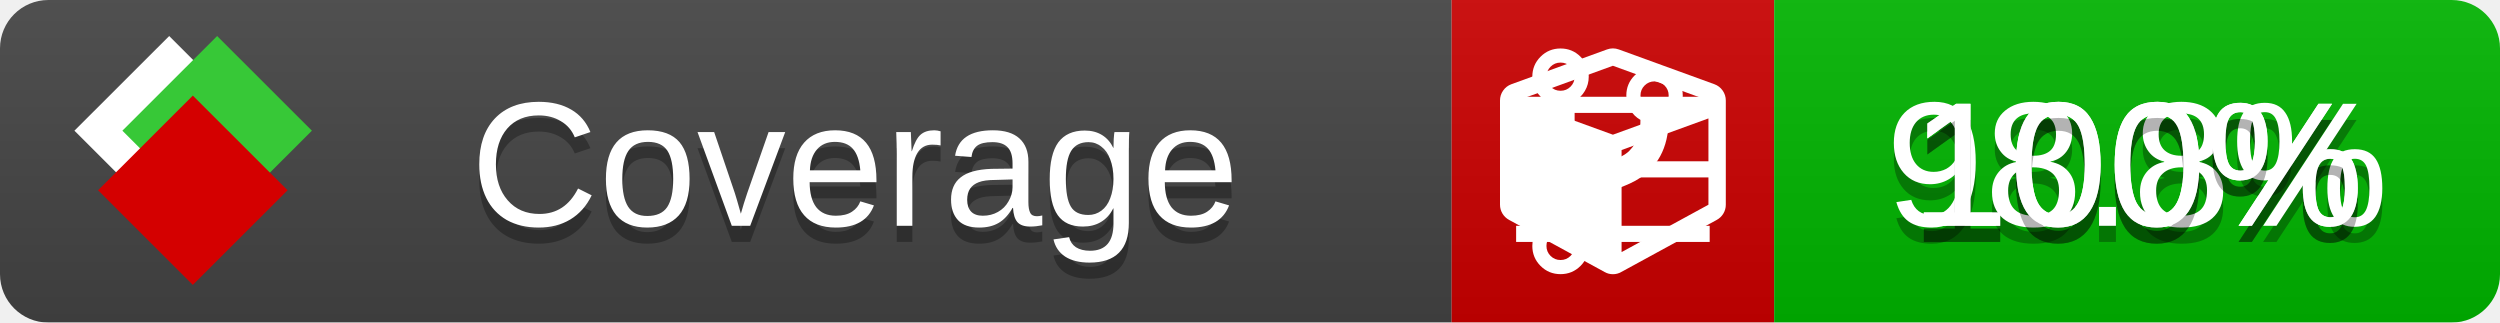
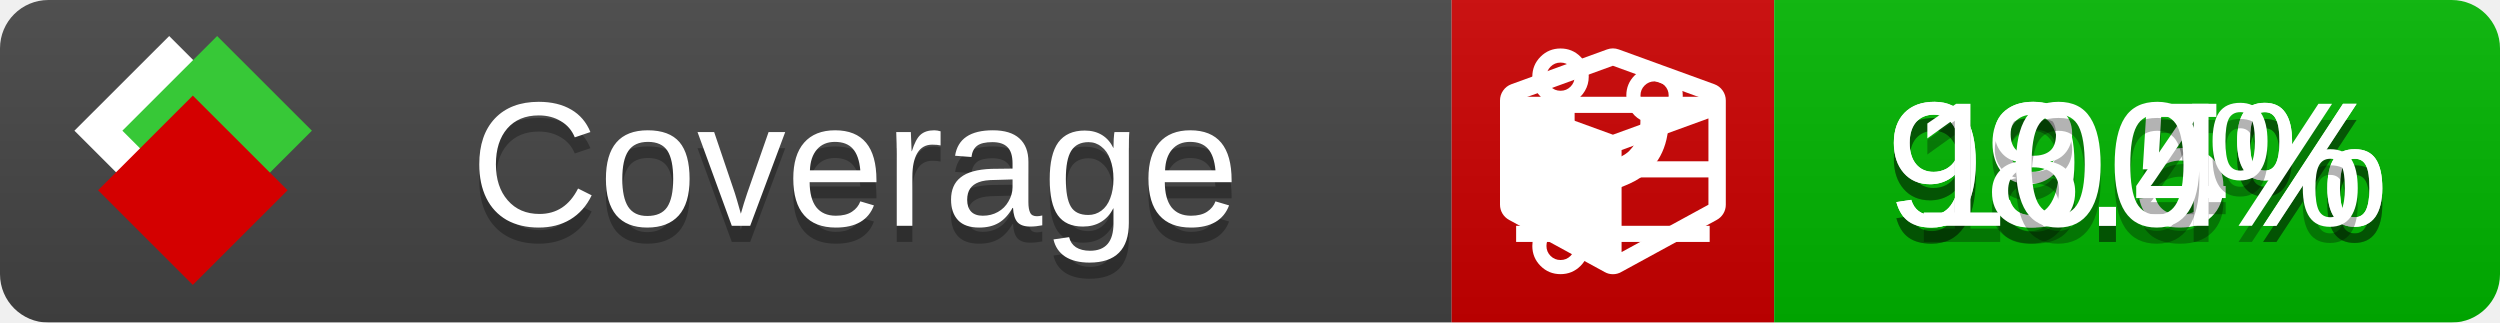
<svg xmlns="http://www.w3.org/2000/svg" xmlns:xlink="http://www.w3.org/1999/xlink" width="155" height="20">
  <style type="text/css">
          
            @keyframes fade1 {
                0% { visibility: visible; opacity: 1; }
               27% { visibility: visible; opacity: 1; }
               33% { visibility: hidden; opacity: 0; }
               60% { visibility: hidden; opacity: 0; }
               66% { visibility: hidden; opacity: 0; }
               93% { visibility: hidden; opacity: 0; }
              100% { visibility: visible; opacity: 1; }
            }
            @keyframes fade2 {
                0% { visibility: hidden; opacity: 0; }
               27% { visibility: hidden; opacity: 0; }
               33% { visibility: visible; opacity: 1; }
               60% { visibility: visible; opacity: 1; }
               66% { visibility: hidden; opacity: 0; }
               93% { visibility: hidden; opacity: 0; }
              100% { visibility: hidden; opacity: 0; }
            }
            @keyframes fade3 {
                0% { visibility: hidden; opacity: 0; }
               27% { visibility: hidden; opacity: 0; }
               33% { visibility: hidden; opacity: 0; }
               60% { visibility: hidden; opacity: 0; }
               66% { visibility: visible; opacity: 1; }
               93% { visibility: visible; opacity: 1; }
              100% { visibility: hidden; opacity: 0; }
            }
            .linecoverage {
                animation-duration: 15s;
                animation-name: fade1;
                animation-iteration-count: infinite;
            }
            .branchcoverage {
                animation-duration: 15s;
                animation-name: fade2;
                animation-iteration-count: infinite;
            }
            .methodcoverage {
                animation-duration: 15s;
                animation-name: fade3;
                animation-iteration-count: infinite;
            }
          
    </style>
  <defs>
    <linearGradient id="gradient" x2="0" y2="100%">
      <stop offset="0" stop-color="#bbb" stop-opacity=".1" />
      <stop offset="1" stop-opacity=".1" />
    </linearGradient>
    <linearGradient id="c">
      <stop offset="0" stop-color="#d40000" />
      <stop offset="1" stop-color="#ff2a2a" />
    </linearGradient>
    <linearGradient id="a">
      <stop offset="0" stop-color="#e0e0de" />
      <stop offset="1" stop-color="#fff" />
    </linearGradient>
    <linearGradient id="b">
      <stop offset="0" stop-color="#37c837" />
      <stop offset="1" stop-color="#217821" />
    </linearGradient>
    <linearGradient xlink:href="#a" id="e" x1="106.44" x2="69.96" y1="-11.96" y2="-46.84" gradientTransform="matrix(-.8426 -.00045 -.00045 -.8426 -94.27 -75.82)" gradientUnits="userSpaceOnUse" />
    <linearGradient xlink:href="#b" id="f" x1="56.19" x2="77.97" y1="-23.45" y2="10.62" gradientTransform="matrix(.8426 .00045 .00045 .8426 94.27 75.82)" gradientUnits="userSpaceOnUse" />
    <linearGradient xlink:href="#c" id="g" x1="79.98" x2="132.9" y1="10.79" y2="10.79" gradientTransform="matrix(.8426 .00045 .00045 .8426 94.27 75.82)" gradientUnits="userSpaceOnUse" />
    <mask id="mask">
      <rect width="155" height="20" rx="3" fill="#fff" />
    </mask>
    <g id="icon" transform="matrix(.04486 0 0 .04481 -.48 -.63)">
      <rect width="52.92" height="52.92" x="-109.72" y="-27.13" fill="url(#e)" transform="rotate(-135)" />
      <rect width="52.92" height="52.92" x="70.19" y="-39.18" fill="url(#f)" transform="rotate(45)" />
      <rect width="52.92" height="52.92" x="80.05" y="-15.74" fill="url(#g)" transform="rotate(45)" />
    </g>
  </defs>
  <g mask="url(#mask)">
    <rect x="0" y="0" width="90" height="20" fill="#444" />
    <rect x="90" y="0" width="20" height="20" fill="#c00" />
    <rect x="110" y="0" width="45" height="20" fill="#00B600" />
    <rect x="0" y="0" width="155" height="20" fill="url(#gradient)" />
  </g>
  <g>
    <path class="linecoverage" stroke="#fff" d="M94 6.5 h12 M94 10.5 h12 M94 14.5 h12" />
    <path class="branchcoverage" fill="#fff" d="m 97.628,15.247 q 0,-0.364 -0.255,-0.619 -0.255,-0.255 -0.619,-0.255 -0.364,0 -0.619,0.255 -0.255,0.255 -0.255,0.619 0,0.364 0.255,0.619 0.255,0.255 0.619,0.255 0.364,0 0.619,-0.255 0.255,-0.255 0.255,-0.619 z m 0,-10.493 q 0,-0.364 -0.255,-0.619 -0.255,-0.255 -0.619,-0.255 -0.364,0 -0.619,0.255 -0.255,0.255 -0.255,0.619 0,0.364 0.255,0.619 0.255,0.255 0.619,0.255 0.364,0 0.619,-0.255 0.255,-0.255 0.255,-0.619 z m 5.83,1.166 q 0,-0.364 -0.255,-0.619 -0.255,-0.255 -0.619,-0.255 -0.364,0 -0.619,0.255 -0.255,0.255 -0.255,0.619 0,0.364 0.255,0.619 0.255,0.255 0.619,0.255 0.364,0 0.619,-0.255 0.255,-0.255 0.255,-0.619 z m 0.874,0 q 0,0.474 -0.237,0.879 -0.237,0.405 -0.638,0.633 -0.018,2.614 -2.059,3.771 -0.619,0.346 -1.849,0.738 -1.166,0.364 -1.544,0.647 -0.378,0.282 -0.378,0.911 l 0,0.237 q 0.401,0.228 0.638,0.633 0.237,0.405 0.237,0.879 0,0.729 -0.51,1.239 -0.51,0.51 -1.239,0.51 -0.729,0 -1.239,-0.51 -0.51,-0.51 -0.51,-1.239 0,-0.474 0.237,-0.879 0.237,-0.405 0.638,-0.633 l 0,-7.469 q -0.401,-0.228 -0.638,-0.633 -0.237,-0.405 -0.237,-0.879 0,-0.729 0.51,-1.239 0.51,-0.51 1.239,-0.51 0.729,0 1.239,0.51 0.51,0.51 0.51,1.239 0,0.474 -0.237,0.879 -0.237,0.405 -0.638,0.633 l 0,4.527 q 0.492,-0.237 1.403,-0.519 0.501,-0.155 0.797,-0.269 0.296,-0.114 0.642,-0.282 0.346,-0.169 0.537,-0.36 0.191,-0.191 0.369,-0.465 0.178,-0.273 0.255,-0.633 0.077,-0.36 0.077,-0.833 -0.401,-0.228 -0.638,-0.633 -0.237,-0.405 -0.237,-0.879 0,-0.729 0.51,-1.239 0.51,-0.51 1.239,-0.51 0.729,0 1.239,0.51 0.51,0.51 0.51,1.239 z" />
    <path class="methodcoverage" fill="#fff" d="m 100.538,15.629 5.385,-2.936 v -5.351 l -5.385,1.96 z M 100,8.351 105.873,6.214 100,4.077 94.127,6.214 Z m 7,-2.12 v 6.462 q 0,0.294 -0.151,0.547 -0.151,0.252 -0.412,0.395 l -5.923,3.231 q -0.236,0.135 -0.513,0.135 -0.278,0 -0.513,-0.135 l -5.923,-3.231 Q 93.303,13.492 93.151,13.239 93,12.987 93,12.692 v -6.462 q 0,-0.337 0.194,-0.614 0.194,-0.278 0.513,-0.395 l 5.923,-2.154 q 0.185,-0.067 0.37,-0.067 0.185,0 0.37,0.067 l 5.923,2.154 q 0.32,0.118 0.513,0.395 Q 107,5.894 107,6.231 Z" />
  </g>
  <g fill="#fff" text-anchor="middle" font-family="Verdana,Arial,Geneva,sans-serif" font-size="11">
    <a xlink:href="https://github.com/danielpalme/ReportGenerator" target="_top">
      <use xlink:href="#icon" transform="translate(3,1) scale(3.5)" />
    </a>
    <text x="53" y="15" fill="#010101" fill-opacity=".3">Coverage</text>
    <text x="53" y="14" fill="#fff">Coverage</text>
-     <text class="linecoverage" x="132.5" y="15" fill="#010101" fill-opacity=".3">100%</text>
-     <text class="linecoverage" x="132.5" y="14">100%</text>
-     <text class="branchcoverage" x="132.5" y="15" fill="#010101" fill-opacity=".3">98.8%</text>
-     <text class="branchcoverage" x="132.5" y="14">98.8%</text>
+     <text class="linecoverage" x="132.5" y="15" fill="#010101" fill-opacity=".3">99.5%</text>
+     <text class="linecoverage" x="132.5" y="14">99.5%</text>
+     <text class="branchcoverage" x="132.5" y="15" fill="#010101" fill-opacity=".3">98.4%</text>
+     <text class="branchcoverage" x="132.5" y="14">98.4%</text>
    <text class="methodcoverage" x="132.5" y="15" fill="#010101" fill-opacity=".3">100%</text>
    <text class="methodcoverage" x="132.5" y="14">100%</text>
  </g>
  <g>
    <rect class="linecoverage" x="90" y="0" width="65" height="20" fill-opacity="0" />
    <rect class="branchcoverage" x="90" y="0" width="65" height="20" fill-opacity="0" />
    <rect class="methodcoverage" x="90" y="0" width="65" height="20" fill-opacity="0" />
  </g>
</svg>
